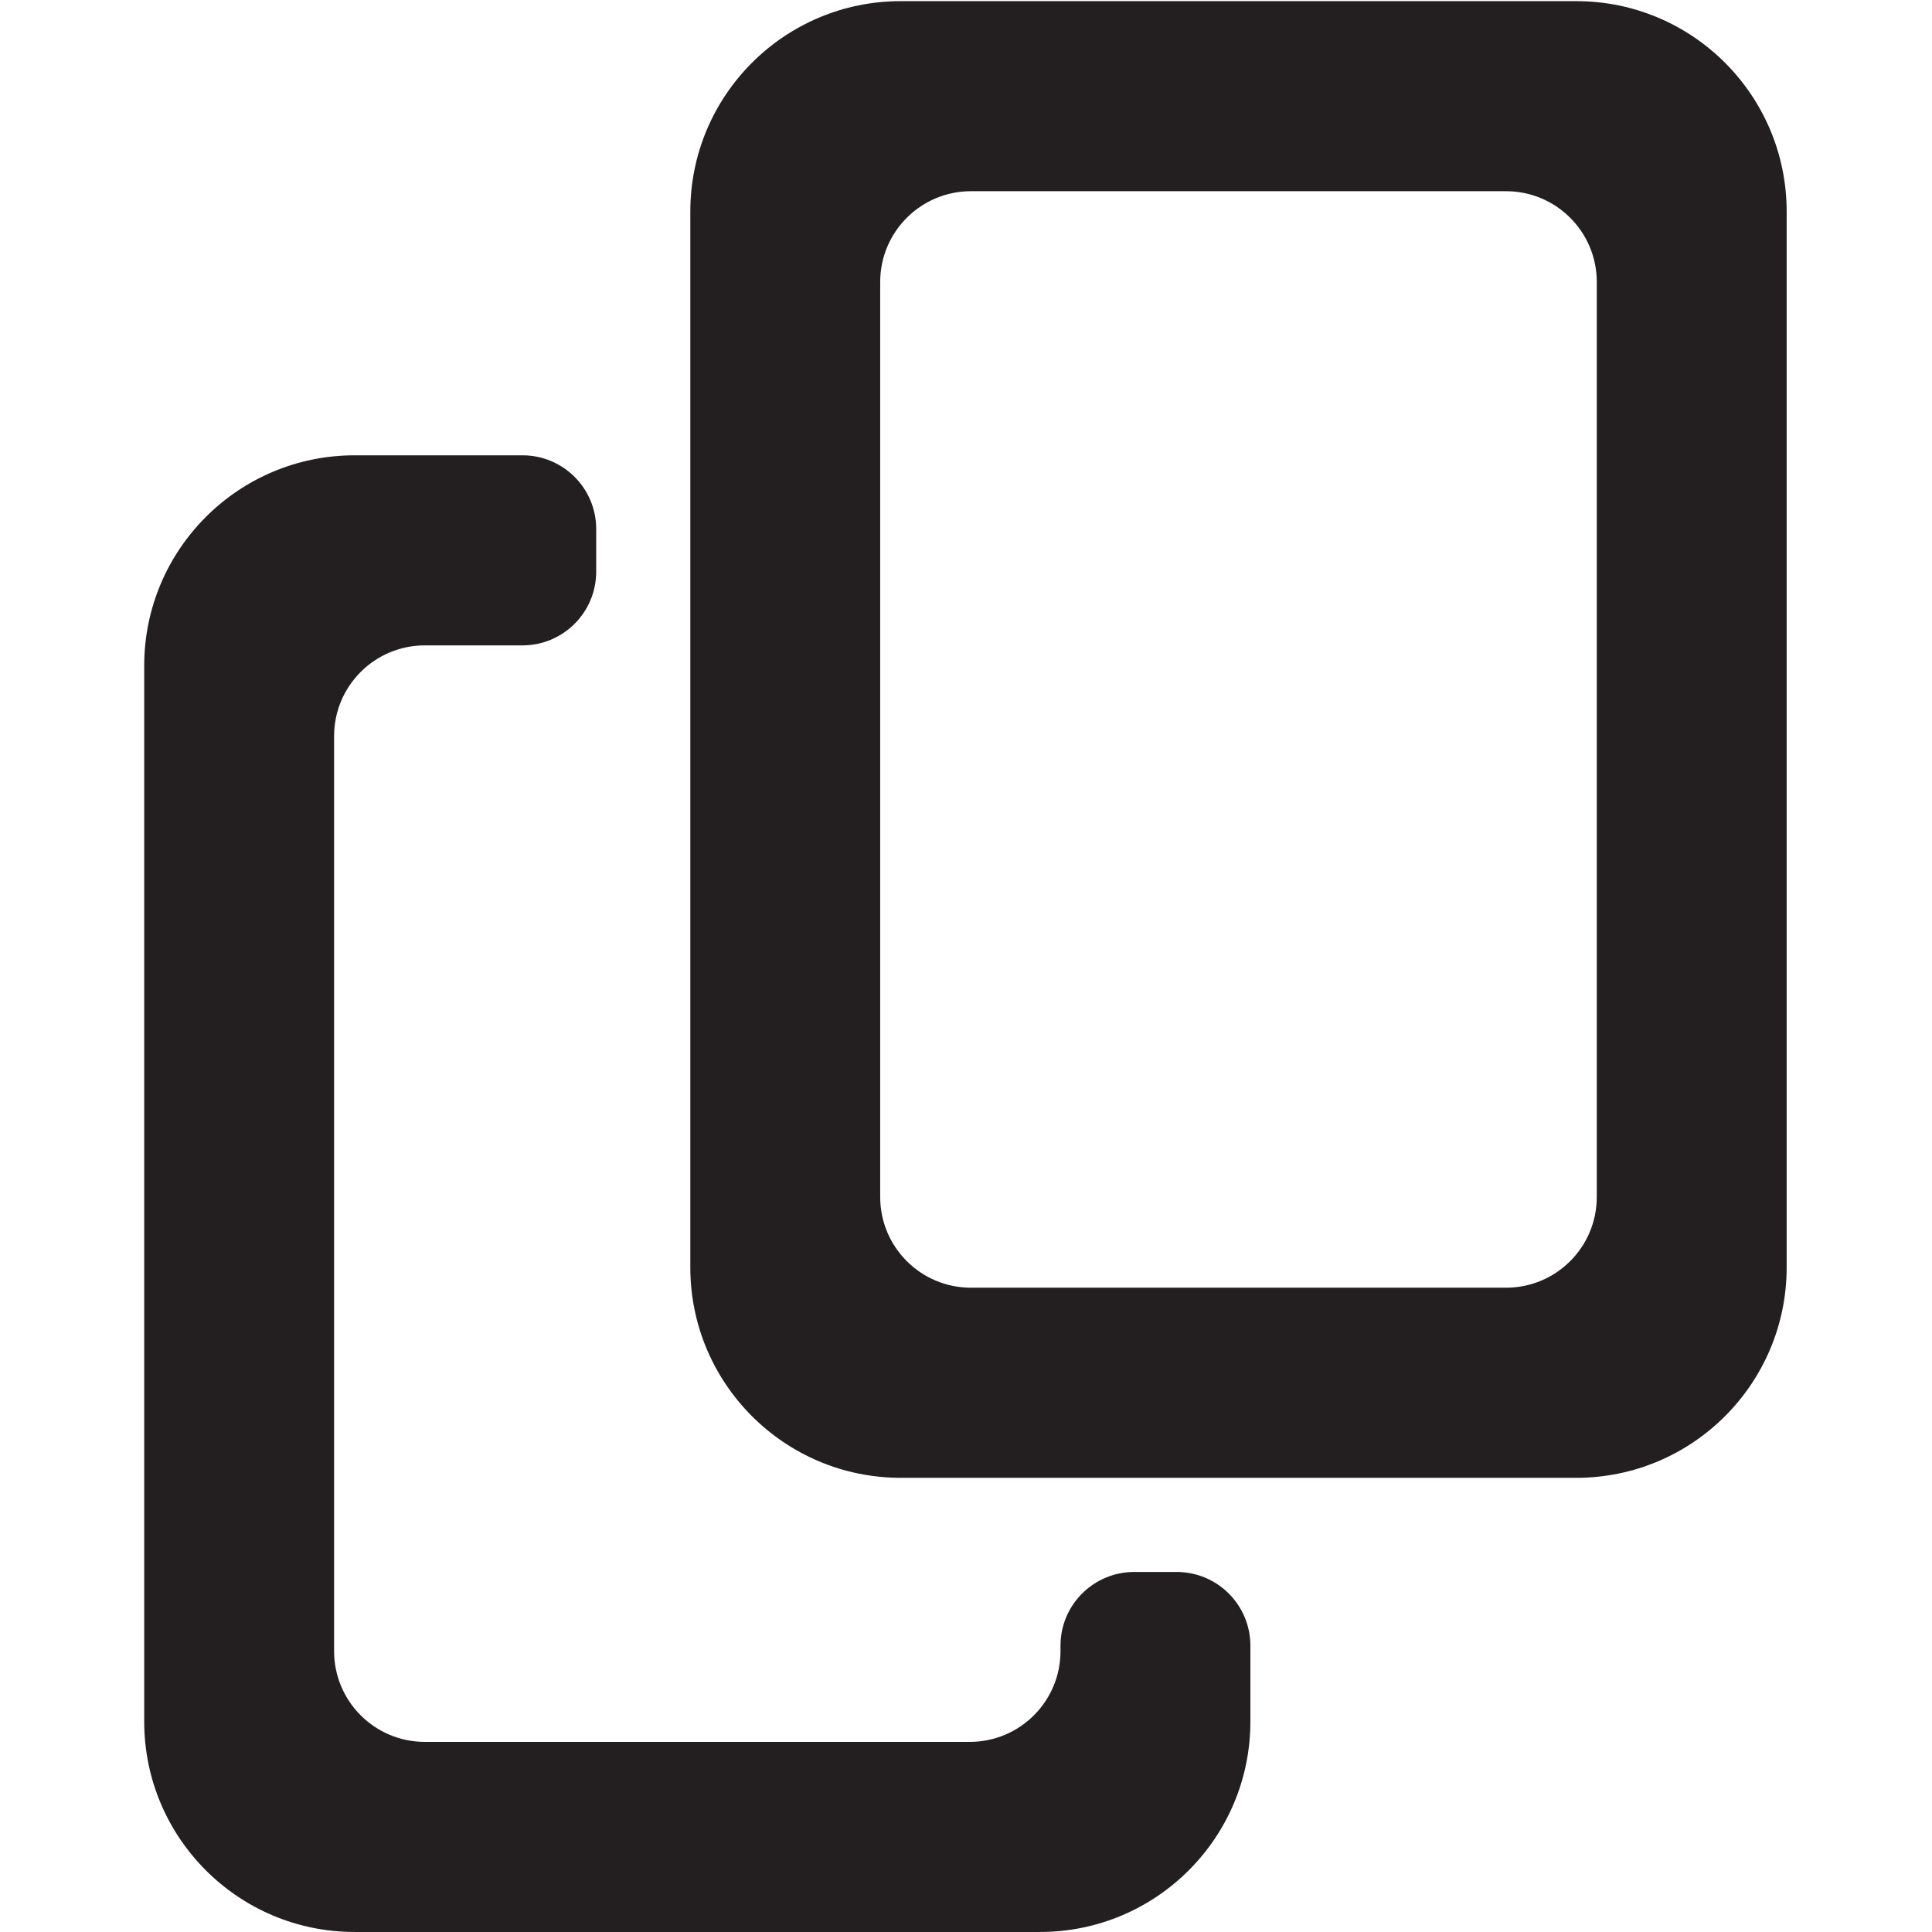
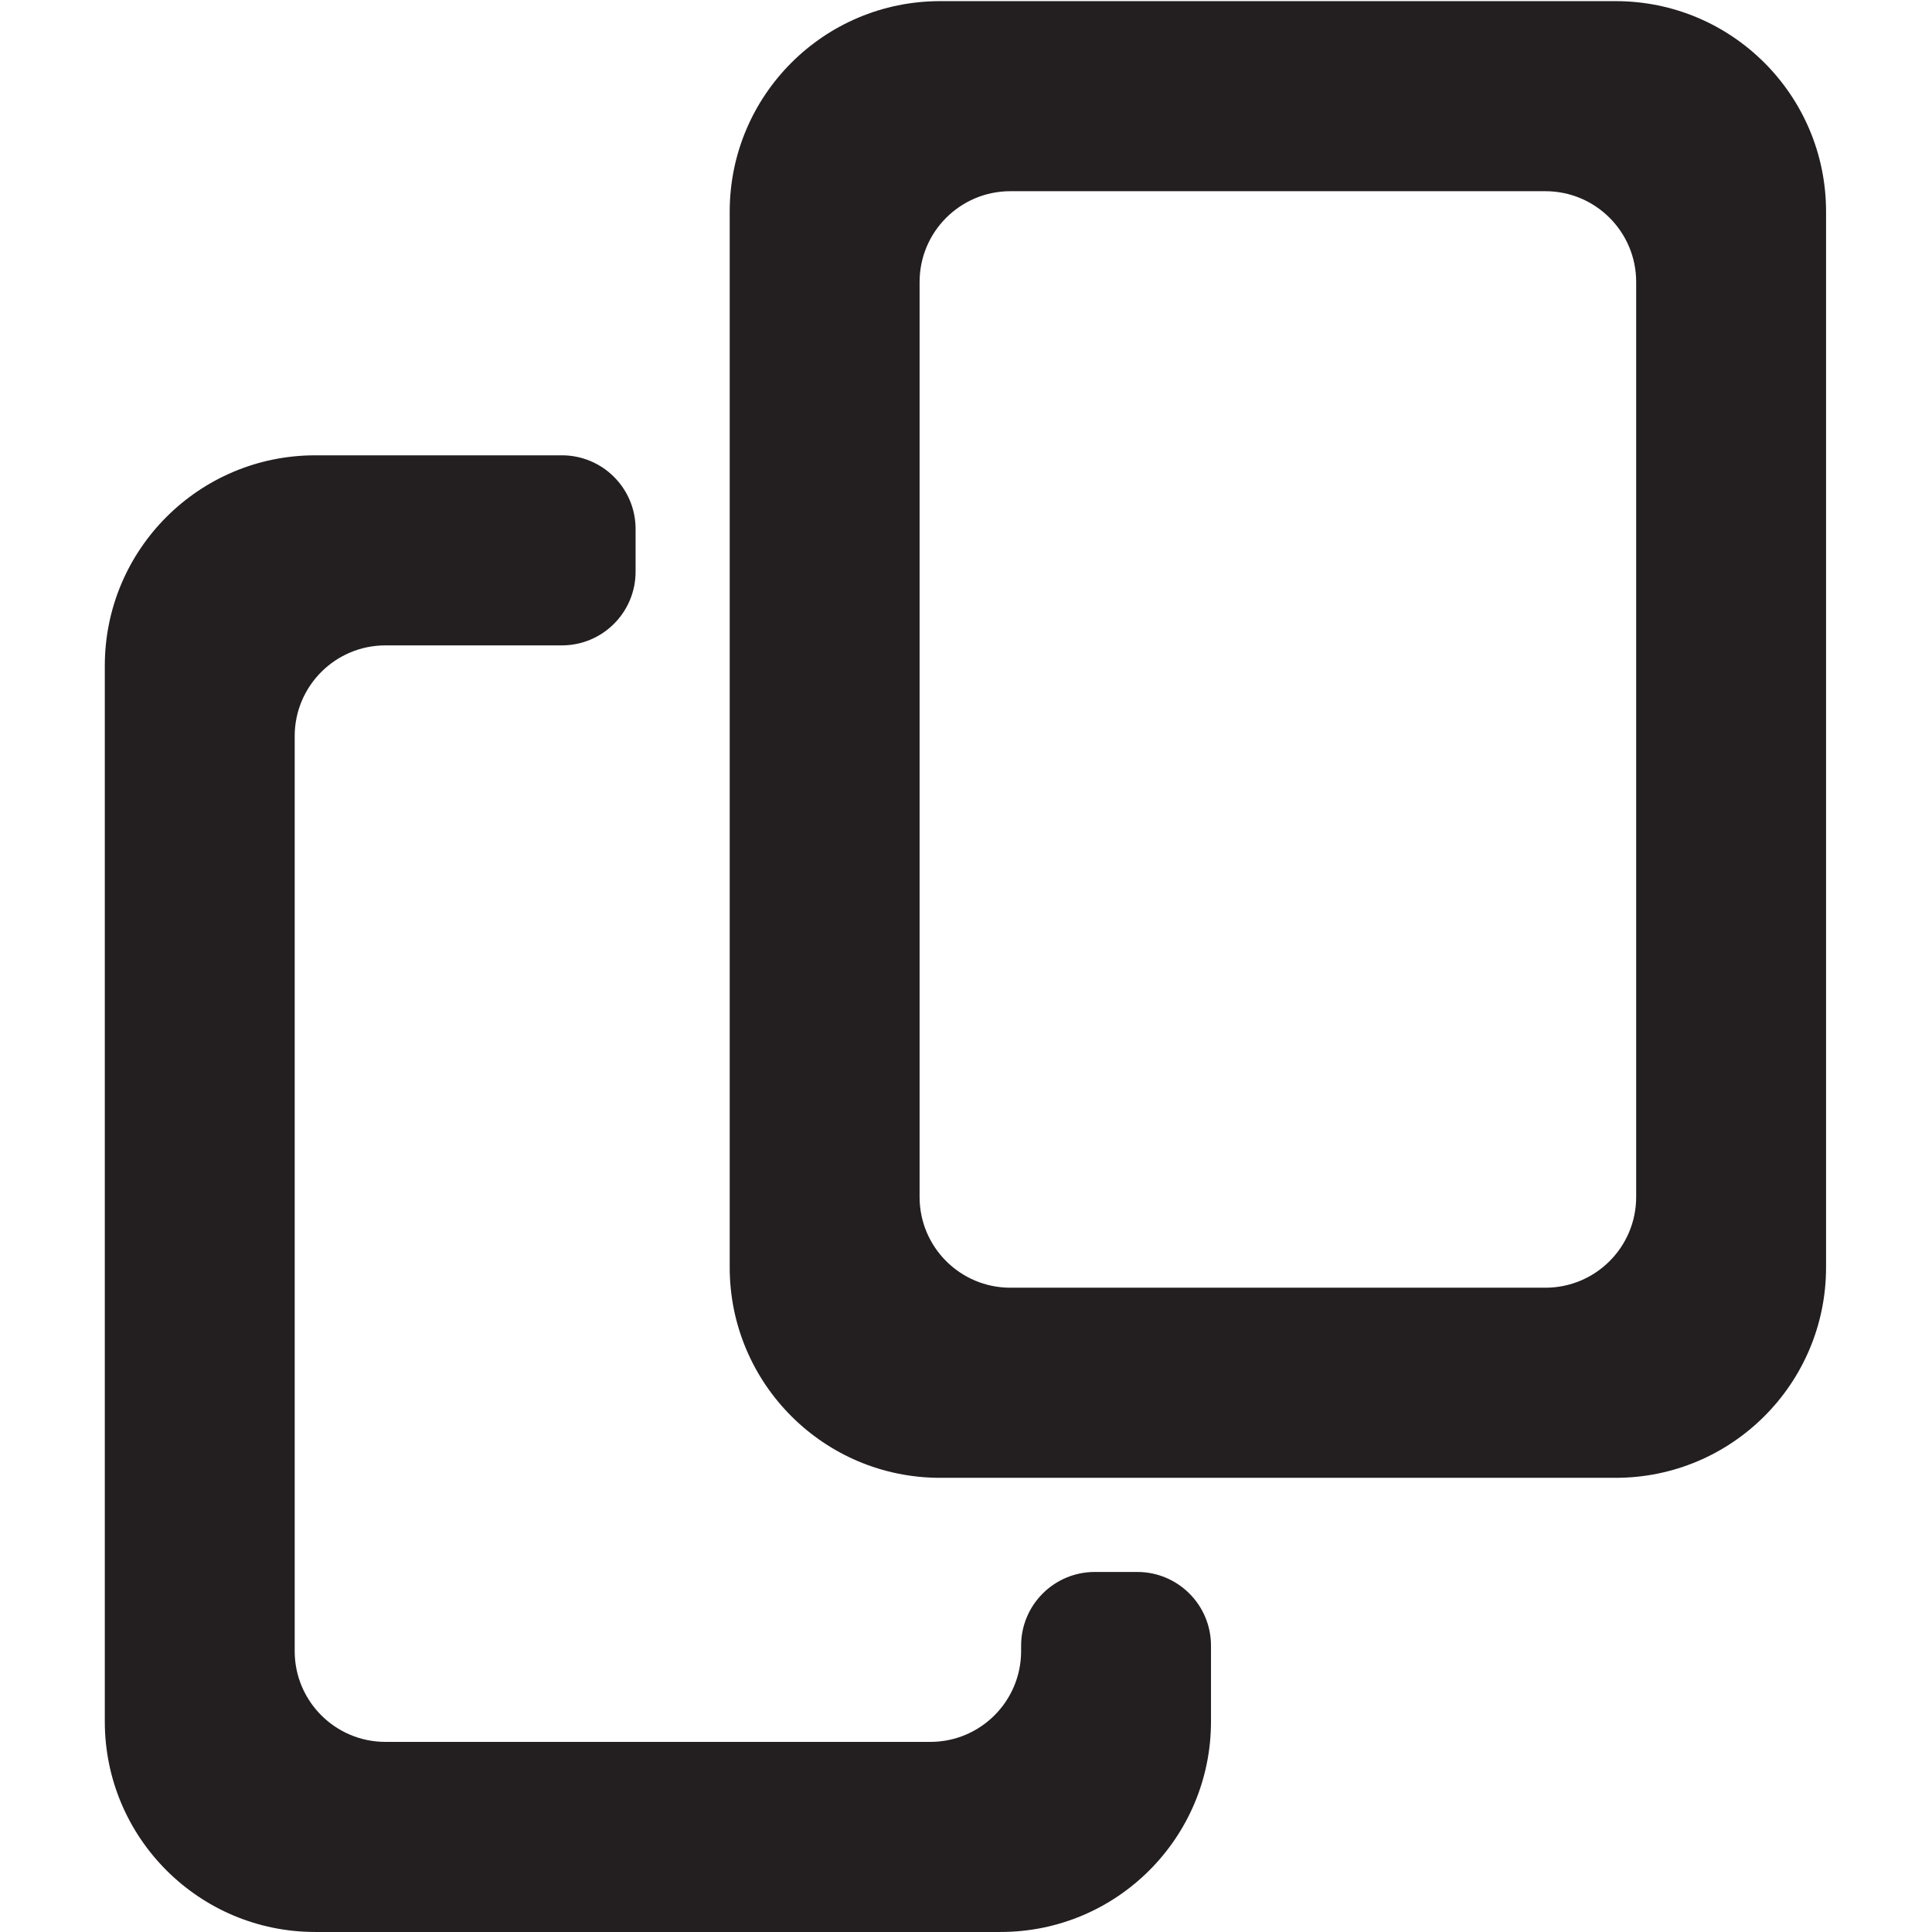
<svg xmlns="http://www.w3.org/2000/svg" id="Layer_33" data-name="Layer 33" viewBox="0 0 850.89 850.9">
  <defs>
    <style>
      .cls-1 {
        fill: #231f20;
        stroke-width: 0px;
      }
    </style>
  </defs>
-   <path class="cls-1" d="M694.21.5h-297.49c-51.19,0-92.69,41.5-92.69,92.69v464.99c0,51.19,41.5,92.69,92.69,92.69h297.49c51.19,0,92.68-41.51,92.68-92.7V93.18c0-51.19-41.49-92.68-92.68-92.68ZM703.26,527.17c0,22.08-17.9,39.97-39.98,39.97h-235.64c-22.08,0-39.98-17.89-39.98-39.96V124.19c0-22.08,17.9-39.98,39.98-39.98h235.64c22.08,0,39.98,17.9,39.98,39.97v402.98Z" />
-   <path class="cls-1" d="M467.07,724.79v2.41c0,22.07-17.9,39.97-39.97,39.97h-239.98c-22.08,0-39.98-17.9-39.98-39.98v-402.97c0-22.08,17.9-39.98,39.98-39.98h43c17.93,0,32.46-14.53,32.46-32.46v-18.79c0-17.93-14.53-32.46-32.46-32.46h-73.92c-51.19,0-92.69,41.5-92.69,92.69v464.98c0,51.19,41.5,92.69,92.69,92.69h301.82c51.19,0,92.68-41.49,92.68-92.68v-33.42c0-17.93-14.53-32.46-32.46-32.46h-18.71c-17.93,0-32.46,14.53-32.46,32.46Z" />
+   <path class="cls-1" d="M711.56.5h-297.49c-51.19,0-92.69,41.5-92.69,92.69v464.99c0,51.19,41.5,92.69,92.69,92.69h297.49c51.19,0,92.68-41.51,92.68-92.7V93.18c0-51.19-41.49-92.68-92.68-92.68ZM720.61,527.17c0,22.08-17.9,39.97-39.98,39.97h-235.64c-22.08,0-39.98-17.89-39.98-39.96V124.19c0-22.08,17.9-39.98,39.98-39.98h235.64c22.08,0,39.98,17.9,39.98,39.97v402.98Z" />
+   <path class="cls-1" d="M449.72,724.79v2.41c0,22.07-17.9,39.97-39.97,39.97h-239.98c-22.08,0-39.98-17.9-39.98-39.98v-402.97c0-22.08,17.9-39.98,39.98-39.98h77.7c17.93,0,32.46-14.53,32.46-32.46v-18.79c0-17.93-14.53-32.46-32.46-32.46h-108.62c-51.19,0-92.69,41.5-92.69,92.69v464.98c0,51.19,41.5,92.69,92.69,92.69h301.82c51.19,0,92.68-41.49,92.68-92.68v-33.42c0-17.93-14.53-32.46-32.46-32.46h-18.71c-17.93,0-32.46,14.53-32.46,32.46Z" />
</svg>
